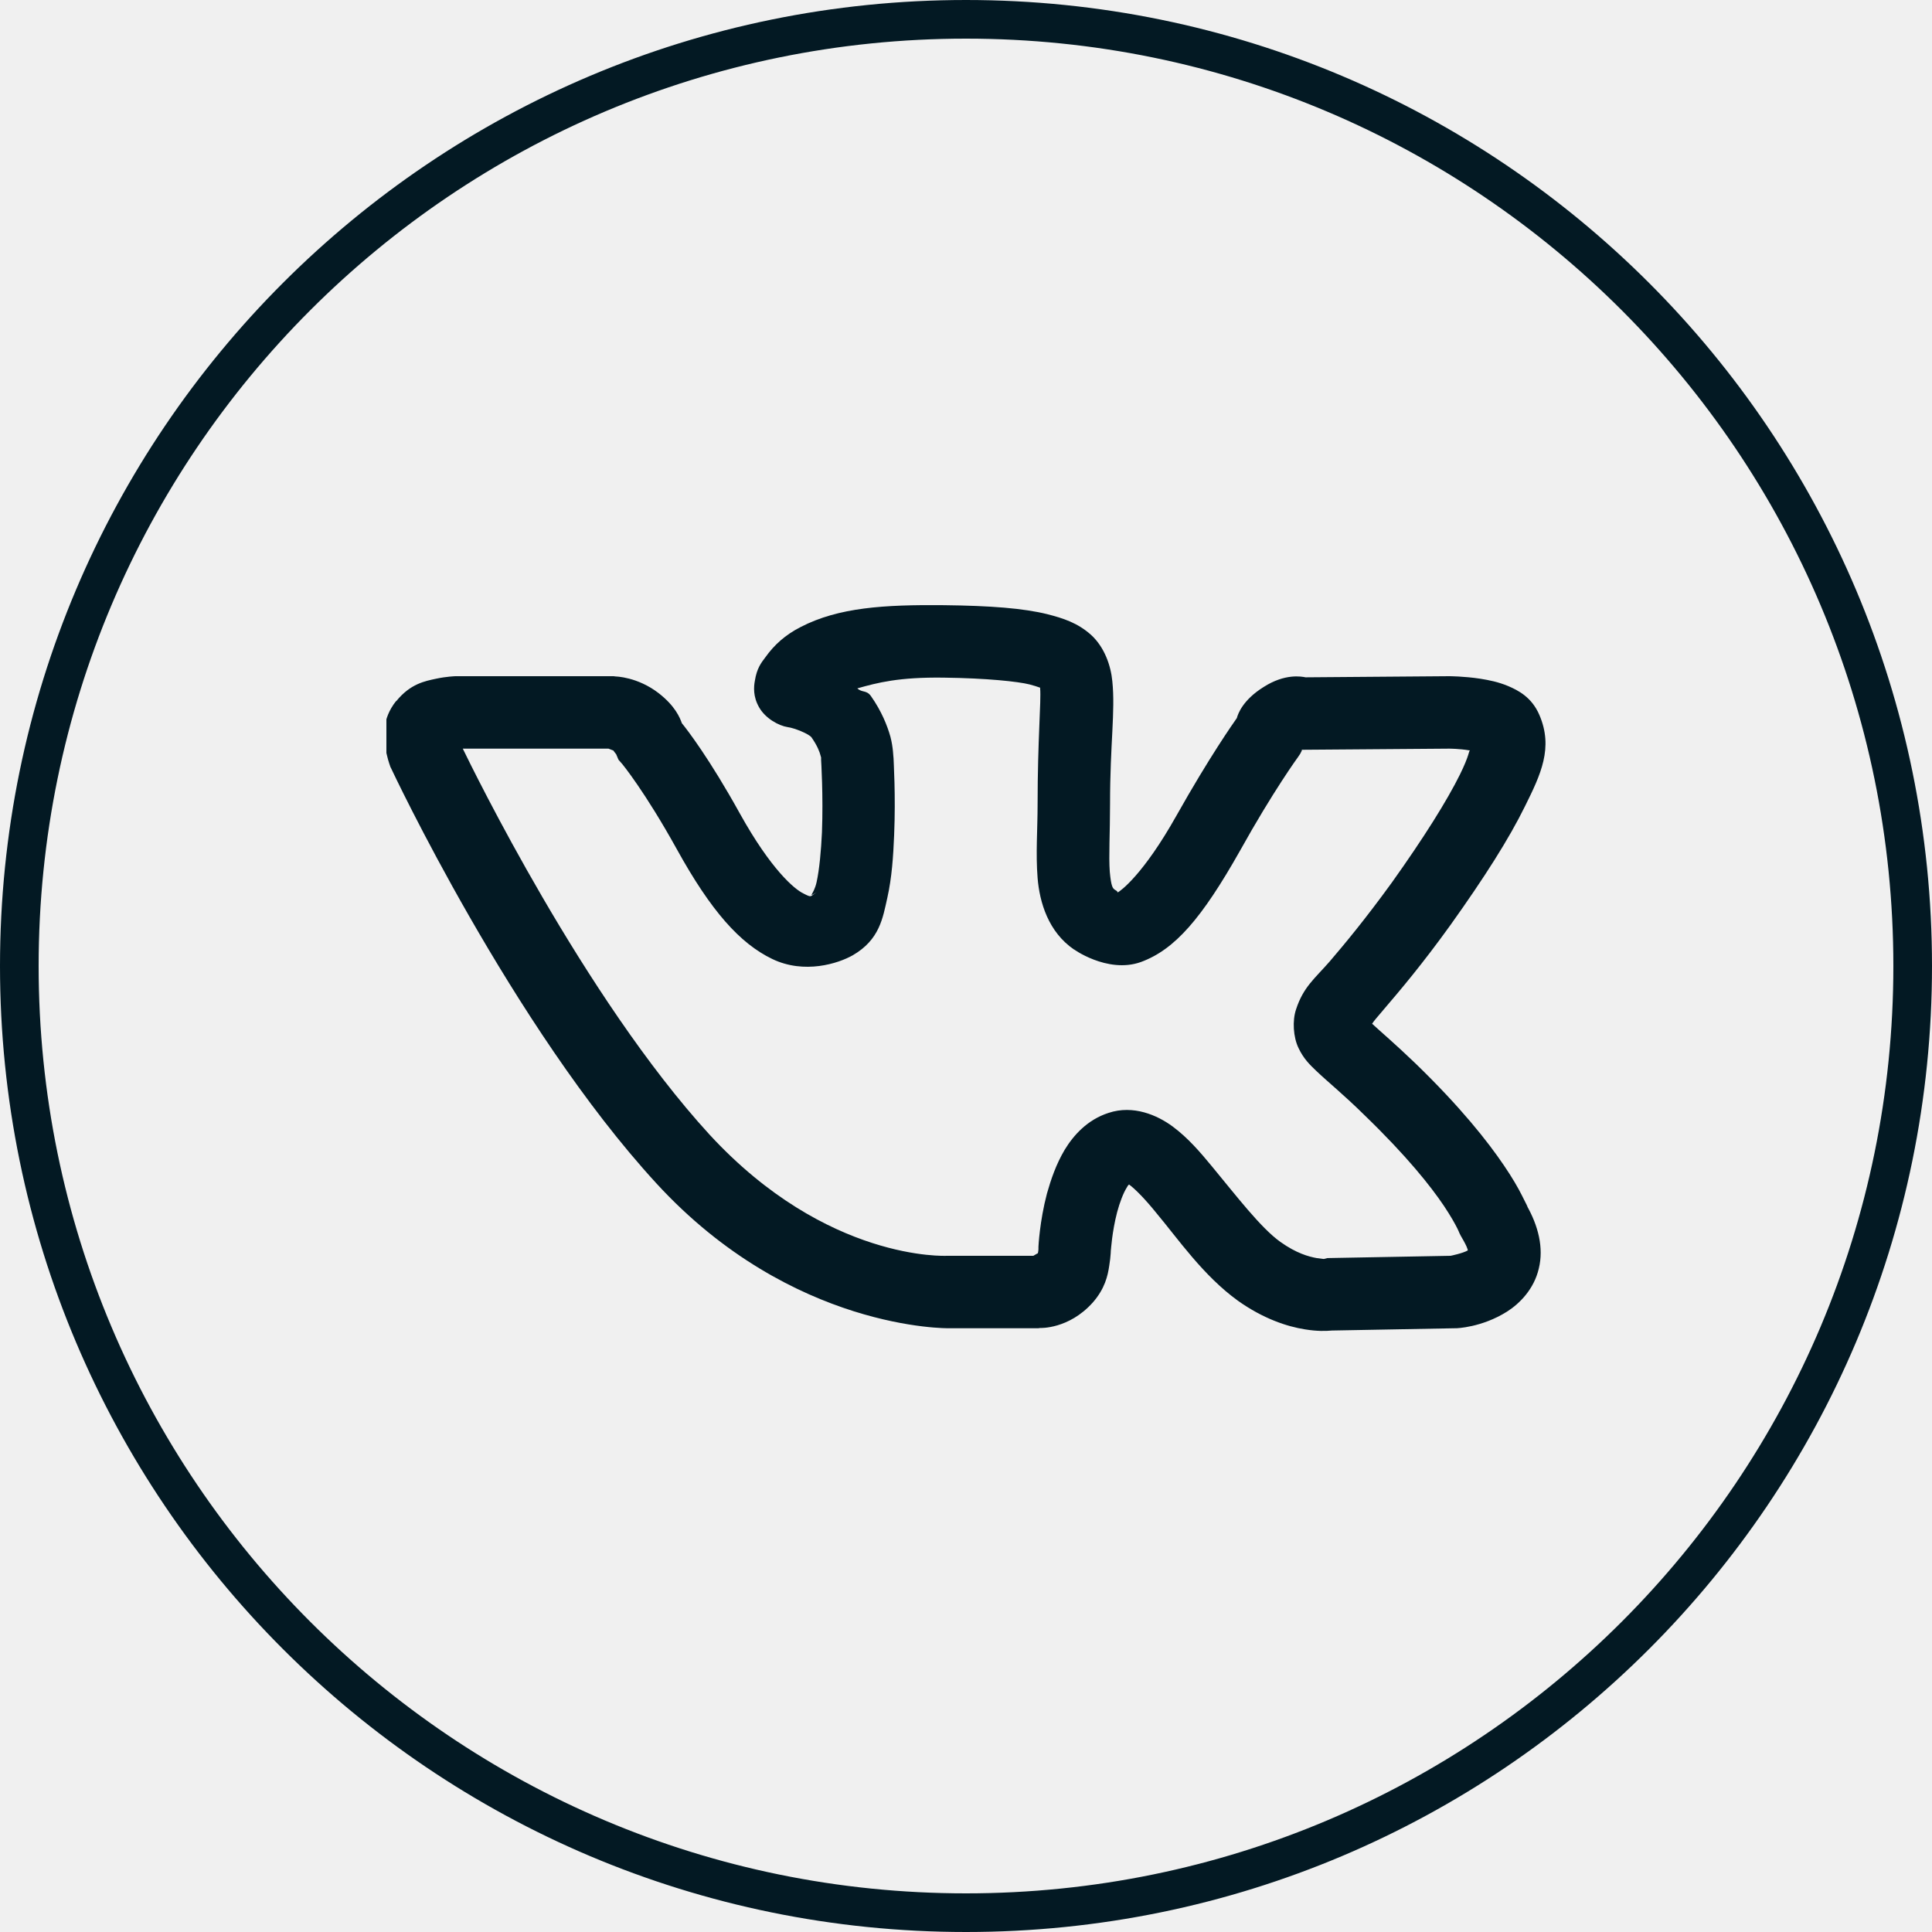
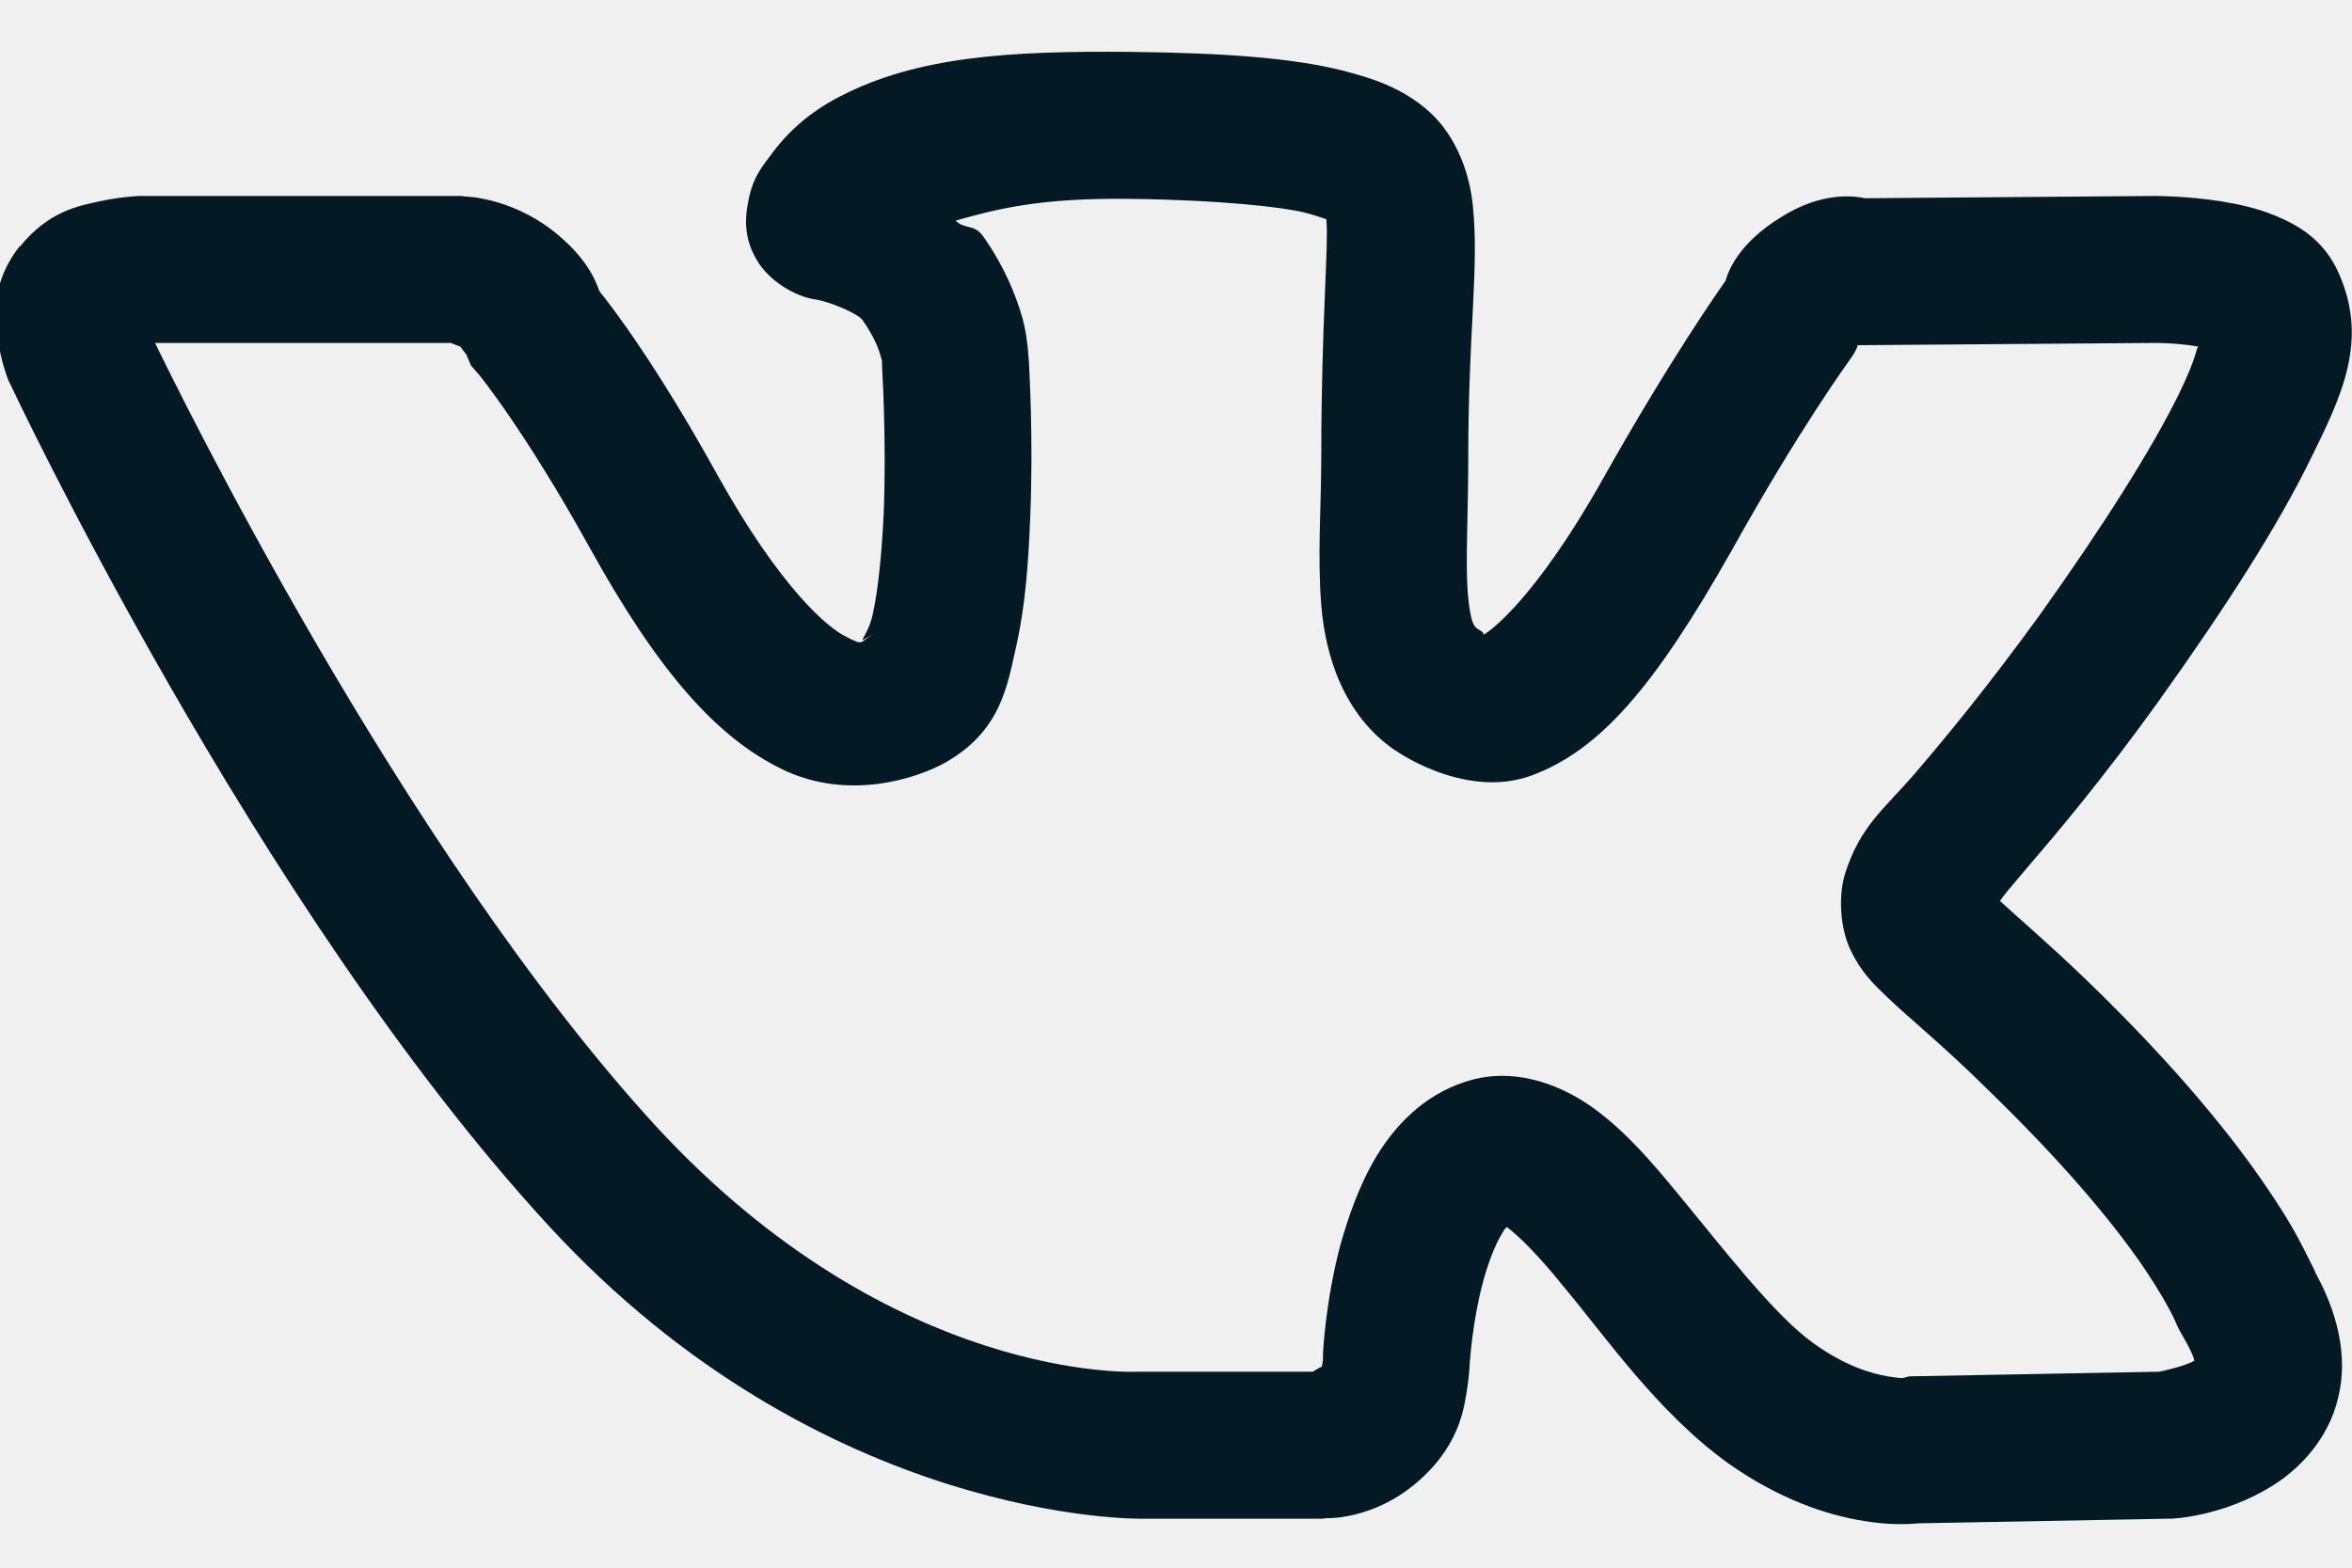
- <svg xmlns="http://www.w3.org/2000/svg" width="50" height="50" viewBox="0 0 50 50" fill="none">
-   <rect x="0.5" y="0.5" width="49" height="49" rx="24.5" stroke="#031923" />
-   <g clip-path="url(#clip0_8_158)">
-     <path d="M24.429 15.662C22.876 15.647 21.704 15.72 20.723 16.226C20.32 16.431 20.034 16.694 19.814 17.002C19.697 17.156 19.587 17.295 19.536 17.617C19.507 17.771 19.485 18.027 19.646 18.306C19.807 18.591 20.151 18.782 20.386 18.818C20.561 18.84 20.935 18.994 21.001 19.082C21.155 19.302 21.213 19.463 21.235 19.551C21.257 19.639 21.25 19.58 21.25 19.58V19.668C21.25 19.668 21.309 20.591 21.272 21.543C21.25 22.012 21.206 22.502 21.133 22.832C21.06 23.162 20.877 23.242 21.14 23.088C20.957 23.198 21.023 23.242 20.796 23.125C20.561 23.015 19.954 22.502 19.155 21.067C18.357 19.624 17.778 18.877 17.646 18.716C17.595 18.569 17.471 18.269 17.046 17.939C16.497 17.515 15.933 17.507 15.933 17.507L15.881 17.5H11.787C11.787 17.5 11.553 17.507 11.282 17.566C11.011 17.625 10.623 17.69 10.256 18.145H10.249C9.875 18.621 9.941 19.053 9.971 19.316C10.007 19.587 10.088 19.8 10.088 19.8L10.102 19.844L10.124 19.888C10.124 19.888 13.252 26.56 16.987 30.625C20.496 34.448 24.561 34.375 24.561 34.375H26.868L26.919 34.368C26.919 34.368 27.659 34.404 28.281 33.709C28.596 33.35 28.669 33.013 28.706 32.764C28.75 32.507 28.75 32.302 28.75 32.302V32.361C28.75 32.361 28.779 31.877 28.911 31.372C28.977 31.123 29.072 30.874 29.16 30.735C29.204 30.654 29.204 30.676 29.219 30.654C29.38 30.771 29.644 31.042 29.922 31.387C30.493 32.068 31.138 33.013 32.039 33.664C32.69 34.126 33.306 34.331 33.774 34.404C34.089 34.456 34.316 34.448 34.47 34.434L37.656 34.375H37.685C37.685 34.375 38.345 34.36 39.004 33.943C39.326 33.738 39.7 33.364 39.824 32.83C39.956 32.295 39.81 31.716 39.502 31.182C39.605 31.365 39.48 31.123 39.385 30.933C39.289 30.742 39.143 30.486 38.923 30.163C38.498 29.534 37.795 28.647 36.631 27.52C36.081 26.992 35.73 26.699 35.51 26.494C35.576 26.399 35.584 26.392 35.833 26.099C36.228 25.637 36.807 24.956 37.539 23.938C38.418 22.707 39.055 21.704 39.465 20.869C39.876 20.041 40.205 19.353 39.839 18.503C39.641 18.042 39.289 17.866 39.033 17.756C38.77 17.646 38.535 17.602 38.315 17.566C37.883 17.5 37.502 17.5 37.502 17.5L33.789 17.529C33.679 17.507 33.254 17.427 32.705 17.778C32.163 18.115 32.039 18.474 32.009 18.584C31.921 18.709 31.306 19.58 30.449 21.104C29.585 22.642 28.999 23.059 28.926 23.096C28.904 23.074 28.948 23.081 28.845 23.022C28.801 22.986 28.757 22.956 28.721 22.561C28.691 22.166 28.728 21.543 28.728 20.811C28.728 19.236 28.867 18.416 28.787 17.632C28.75 17.236 28.589 16.753 28.237 16.431C27.886 16.116 27.505 15.998 27.109 15.896C26.487 15.742 25.645 15.676 24.429 15.662ZM24.414 17.537C25.549 17.551 26.348 17.639 26.641 17.712C26.89 17.778 26.926 17.808 26.919 17.793C26.919 17.808 26.919 17.8 26.919 17.822C26.948 18.137 26.853 19.148 26.853 20.811C26.853 21.462 26.802 22.092 26.853 22.722C26.904 23.352 27.131 24.121 27.798 24.575H27.805C27.725 24.524 28.648 25.212 29.526 24.897C30.405 24.575 31.101 23.77 32.09 22.019C32.954 20.466 33.591 19.595 33.591 19.595L33.65 19.507L33.694 19.419C33.694 19.419 33.679 19.412 33.694 19.404L37.502 19.375C37.502 19.375 37.766 19.375 38.023 19.419C38.03 19.419 38.037 19.419 38.044 19.419C38.008 19.434 38.037 19.529 37.781 20.049C37.451 20.715 36.858 21.667 36.016 22.847C35.32 23.806 34.8 24.429 34.412 24.883C34.023 25.329 33.73 25.542 33.54 26.128C33.445 26.413 33.467 26.838 33.606 27.124C33.738 27.402 33.899 27.556 34.06 27.71C34.382 28.017 34.763 28.318 35.32 28.867C36.411 29.922 37.026 30.698 37.371 31.211C37.546 31.475 37.649 31.658 37.715 31.79C37.781 31.921 37.737 31.87 37.883 32.119C38.008 32.346 37.986 32.376 37.986 32.361C37.861 32.434 37.546 32.5 37.539 32.5L34.353 32.559L34.265 32.581C34.265 32.581 34.273 32.588 34.075 32.559C33.87 32.522 33.547 32.434 33.137 32.141C32.632 31.782 31.995 30.947 31.365 30.186C31.057 29.812 30.742 29.446 30.347 29.153C29.951 28.86 29.329 28.589 28.691 28.801C28.142 28.977 27.783 29.38 27.556 29.753C27.329 30.134 27.197 30.53 27.095 30.889C26.904 31.614 26.875 32.266 26.875 32.266V32.324C26.875 32.324 26.875 32.368 26.86 32.434C26.824 32.449 26.773 32.485 26.743 32.5H24.502C24.502 32.5 21.404 32.661 18.364 29.365C15.112 25.813 12.219 19.873 11.977 19.375H15.749C15.786 19.39 15.918 19.441 15.903 19.434C15.815 19.36 15.947 19.521 15.947 19.521L16.006 19.661L16.108 19.778C16.108 19.778 16.687 20.481 17.515 21.975C18.401 23.579 19.148 24.414 19.983 24.817C20.818 25.22 21.697 24.934 22.07 24.722C22.766 24.319 22.847 23.755 22.964 23.235C23.081 22.715 23.118 22.158 23.14 21.616C23.184 20.576 23.125 19.69 23.125 19.624C23.118 19.602 23.118 19.346 23.044 19.067C22.964 18.782 22.817 18.408 22.539 18.013C22.422 17.852 22.312 17.932 22.188 17.815C22.707 17.668 23.264 17.522 24.414 17.537Z" fill="#031923" />
-   </g>
-   <defs>
-     <clipPath id="clip0_8_158">
-       <rect width="30" height="30" fill="white" transform="translate(10 10)" />
-     </clipPath>
-   </defs>
+ <svg xmlns="http://www.w3.org/2000/svg" width="30" height="20" viewBox="0 0 30 20" fill="none">
+   <path d="M14.429 0.662C12.876 0.647 11.704 0.72 10.723 1.226C10.32 1.431 10.034 1.694 9.814 2.002C9.697 2.156 9.587 2.295 9.536 2.617C9.507 2.771 9.485 3.027 9.646 3.306C9.807 3.591 10.151 3.782 10.386 3.818C10.562 3.84 10.935 3.994 11.001 4.082C11.155 4.302 11.213 4.463 11.235 4.551C11.257 4.639 11.25 4.58 11.25 4.58V4.668C11.25 4.668 11.309 5.591 11.272 6.543C11.25 7.012 11.206 7.502 11.133 7.832C11.06 8.162 10.877 8.242 11.14 8.088C10.957 8.198 11.023 8.242 10.796 8.125C10.562 8.015 9.954 7.502 9.155 6.067C8.357 4.624 7.778 3.877 7.646 3.716C7.595 3.569 7.471 3.269 7.046 2.939C6.497 2.515 5.933 2.507 5.933 2.507L5.881 2.5H1.787C1.787 2.5 1.553 2.507 1.282 2.566C1.011 2.624 0.623 2.69 0.256 3.144H0.249C-0.125 3.621 -0.059 4.053 -0.029 4.316C0.007 4.587 0.088 4.8 0.088 4.8L0.103 4.844L0.125 4.888C0.125 4.888 3.252 11.56 6.987 15.625C10.496 19.448 14.56 19.375 14.56 19.375H16.868L16.919 19.368C16.919 19.368 17.659 19.404 18.281 18.709C18.596 18.35 18.669 18.013 18.706 17.764C18.75 17.507 18.75 17.302 18.75 17.302V17.361C18.75 17.361 18.779 16.877 18.911 16.372C18.977 16.123 19.072 15.874 19.16 15.735C19.204 15.654 19.204 15.676 19.219 15.654C19.38 15.771 19.644 16.042 19.922 16.387C20.493 17.068 21.138 18.013 22.039 18.665C22.69 19.126 23.306 19.331 23.774 19.404C24.089 19.456 24.316 19.448 24.47 19.434L27.656 19.375H27.686C27.686 19.375 28.345 19.36 29.004 18.943C29.326 18.738 29.7 18.364 29.824 17.829C29.956 17.295 29.81 16.716 29.502 16.182C29.605 16.365 29.48 16.123 29.385 15.933C29.29 15.742 29.143 15.486 28.923 15.164C28.498 14.534 27.795 13.647 26.631 12.52C26.081 11.992 25.73 11.699 25.51 11.494C25.576 11.399 25.584 11.392 25.832 11.099C26.228 10.637 26.807 9.956 27.539 8.938C28.418 7.707 29.055 6.704 29.465 5.869C29.875 5.041 30.205 4.353 29.839 3.503C29.641 3.042 29.29 2.866 29.033 2.756C28.77 2.646 28.535 2.603 28.315 2.566C27.883 2.5 27.502 2.5 27.502 2.5L23.789 2.529C23.679 2.507 23.254 2.427 22.705 2.778C22.163 3.115 22.039 3.474 22.009 3.584C21.921 3.708 21.306 4.58 20.449 6.103C19.585 7.642 18.999 8.059 18.926 8.096C18.904 8.074 18.948 8.081 18.845 8.022C18.801 7.986 18.757 7.957 18.721 7.561C18.691 7.165 18.728 6.543 18.728 5.811C18.728 4.236 18.867 3.415 18.787 2.632C18.75 2.236 18.589 1.753 18.237 1.431C17.886 1.116 17.505 0.998 17.109 0.896C16.487 0.742 15.645 0.676 14.429 0.662ZM14.414 2.537C15.549 2.551 16.348 2.639 16.641 2.712C16.89 2.778 16.926 2.808 16.919 2.793C16.919 2.808 16.919 2.8 16.919 2.822C16.948 3.137 16.853 4.148 16.853 5.811C16.853 6.462 16.802 7.092 16.853 7.722C16.904 8.352 17.131 9.121 17.798 9.575H17.805C17.725 9.524 18.648 10.212 19.526 9.897C20.405 9.575 21.101 8.769 22.09 7.019C22.954 5.466 23.591 4.595 23.591 4.595L23.65 4.507L23.694 4.419C23.694 4.419 23.679 4.412 23.694 4.404L27.502 4.375C27.502 4.375 27.766 4.375 28.023 4.419C28.03 4.419 28.037 4.419 28.044 4.419C28.008 4.434 28.037 4.529 27.781 5.049C27.451 5.715 26.858 6.667 26.016 7.847C25.32 8.806 24.8 9.429 24.412 9.883C24.023 10.329 23.73 10.542 23.54 11.128C23.445 11.414 23.467 11.838 23.606 12.124C23.738 12.402 23.899 12.556 24.06 12.71C24.382 13.018 24.763 13.318 25.32 13.867C26.411 14.922 27.026 15.698 27.371 16.211C27.546 16.475 27.649 16.658 27.715 16.79C27.781 16.921 27.737 16.87 27.883 17.119C28.008 17.346 27.986 17.375 27.986 17.361C27.861 17.434 27.546 17.5 27.539 17.5L24.353 17.559L24.265 17.581C24.265 17.581 24.273 17.588 24.075 17.559C23.87 17.522 23.547 17.434 23.137 17.141C22.632 16.782 21.995 15.947 21.365 15.185C21.057 14.812 20.742 14.446 20.347 14.153C19.951 13.86 19.329 13.589 18.691 13.801C18.142 13.977 17.783 14.38 17.556 14.753C17.329 15.134 17.197 15.53 17.095 15.889C16.904 16.614 16.875 17.266 16.875 17.266V17.324C16.875 17.324 16.875 17.368 16.86 17.434C16.824 17.449 16.773 17.485 16.743 17.5H14.502C14.502 17.5 11.404 17.661 8.364 14.365C5.112 10.813 2.219 4.873 1.978 4.375H5.75C5.786 4.39 5.918 4.441 5.903 4.434C5.815 4.36 5.947 4.521 5.947 4.521L6.006 4.661L6.108 4.778C6.108 4.778 6.687 5.481 7.515 6.975C8.401 8.579 9.148 9.414 9.983 9.817C10.818 10.22 11.697 9.934 12.07 9.722C12.766 9.319 12.847 8.755 12.964 8.235C13.081 7.715 13.118 7.158 13.14 6.616C13.184 5.576 13.125 4.69 13.125 4.624C13.118 4.602 13.118 4.346 13.044 4.067C12.964 3.782 12.817 3.408 12.539 3.013C12.422 2.852 12.312 2.932 12.188 2.815C12.707 2.668 13.264 2.522 14.414 2.537Z" fill="#031923" />
</svg>
